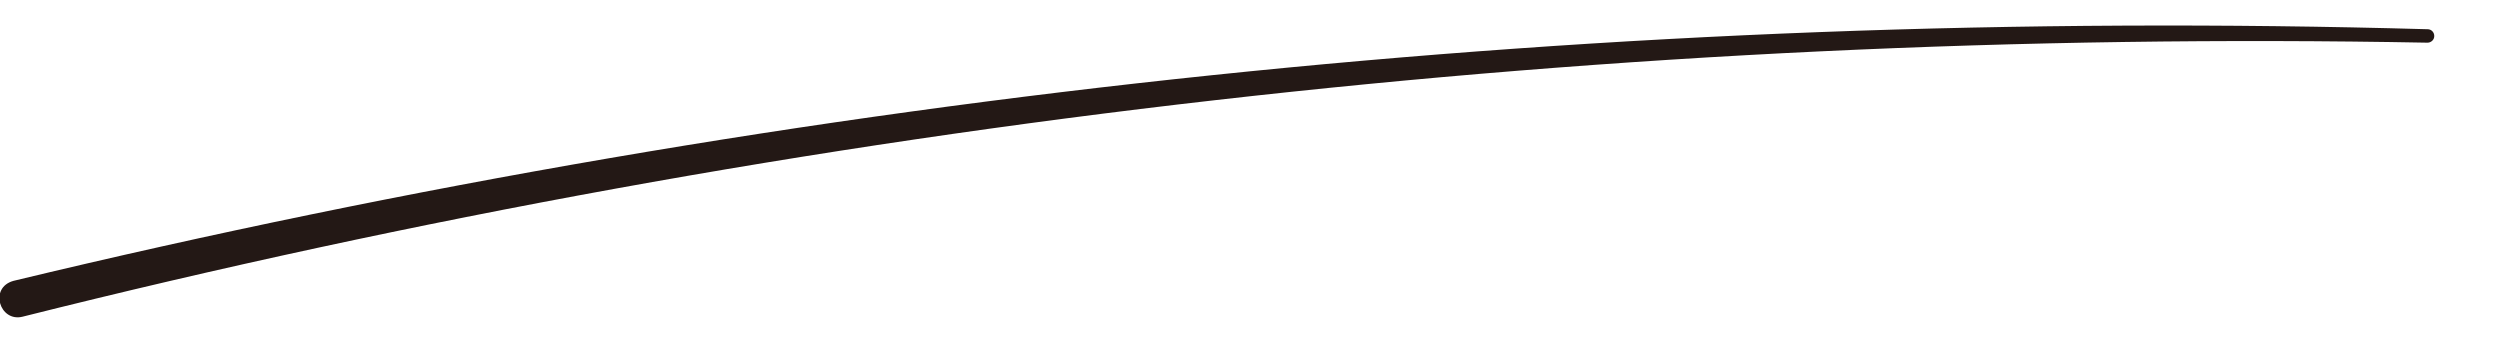
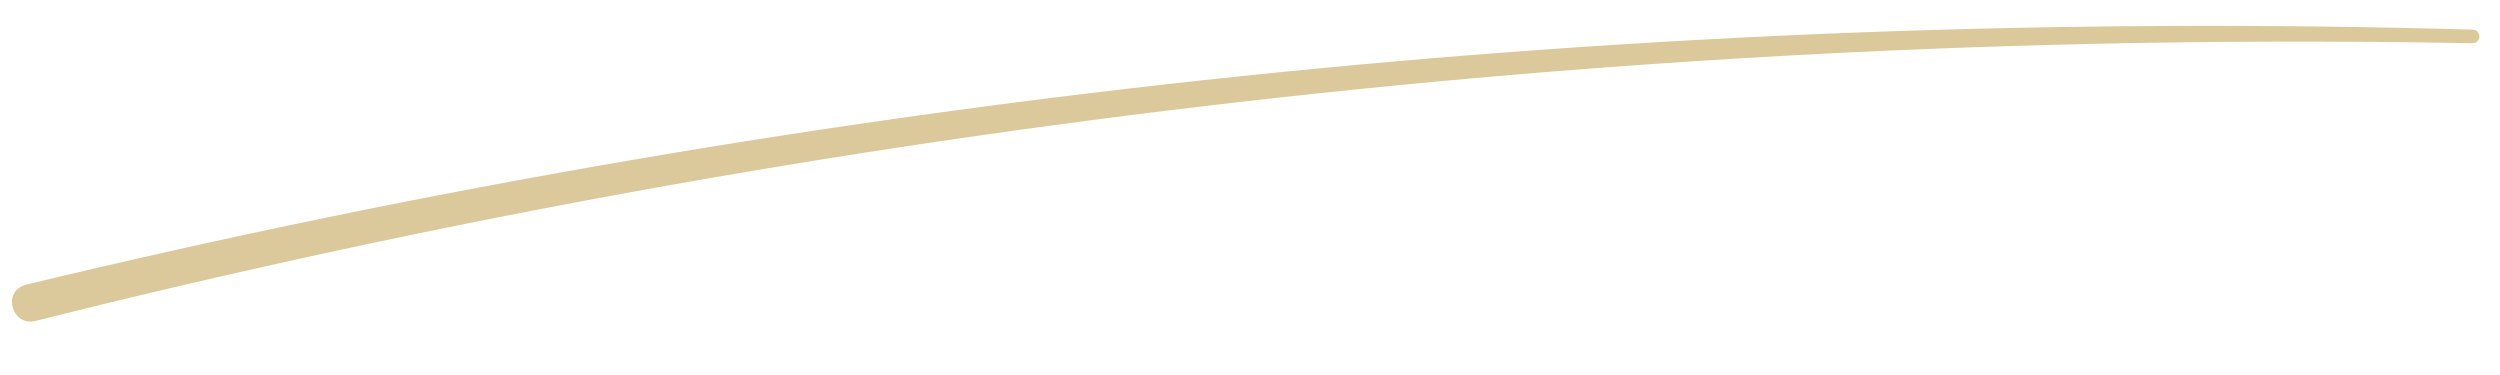
- <svg xmlns="http://www.w3.org/2000/svg" id="_レイヤー_1" data-name="レイヤー_1" version="1.1" viewBox="0 0 202.68 29.37">
+ <svg xmlns="http://www.w3.org/2000/svg" id="_レイヤー_1" data-name="レイヤー_1" version="1.1" viewBox="0 0 200 30">
  <defs>
    <style>
      .st0 {
-         fill: #231815;
+         fill: #dbc99c;
      }
    </style>
  </defs>
-   <path class="st0" d="M1.09,22.77C65.06,7.37,131.06.5,196.82,2.37c.3,0,.54.26.53.56,0,.3-.26.53-.55.53C131.18,2.22,65.43,9.71,1.81,25.68c-1.83.44-2.72-2.35-.72-2.91h0Z" />
+   <path class="st0" d="M2.09,22.77C66.06,7.37,132.06.5,197.82,2.37c.3,0,.54.26.53.56,0,.3-.26.53-.55.53C132.18,2.22,66.43,9.71,2.81,25.68c-1.83.44-2.72-2.35-.72-2.91h0Z" />
</svg>
